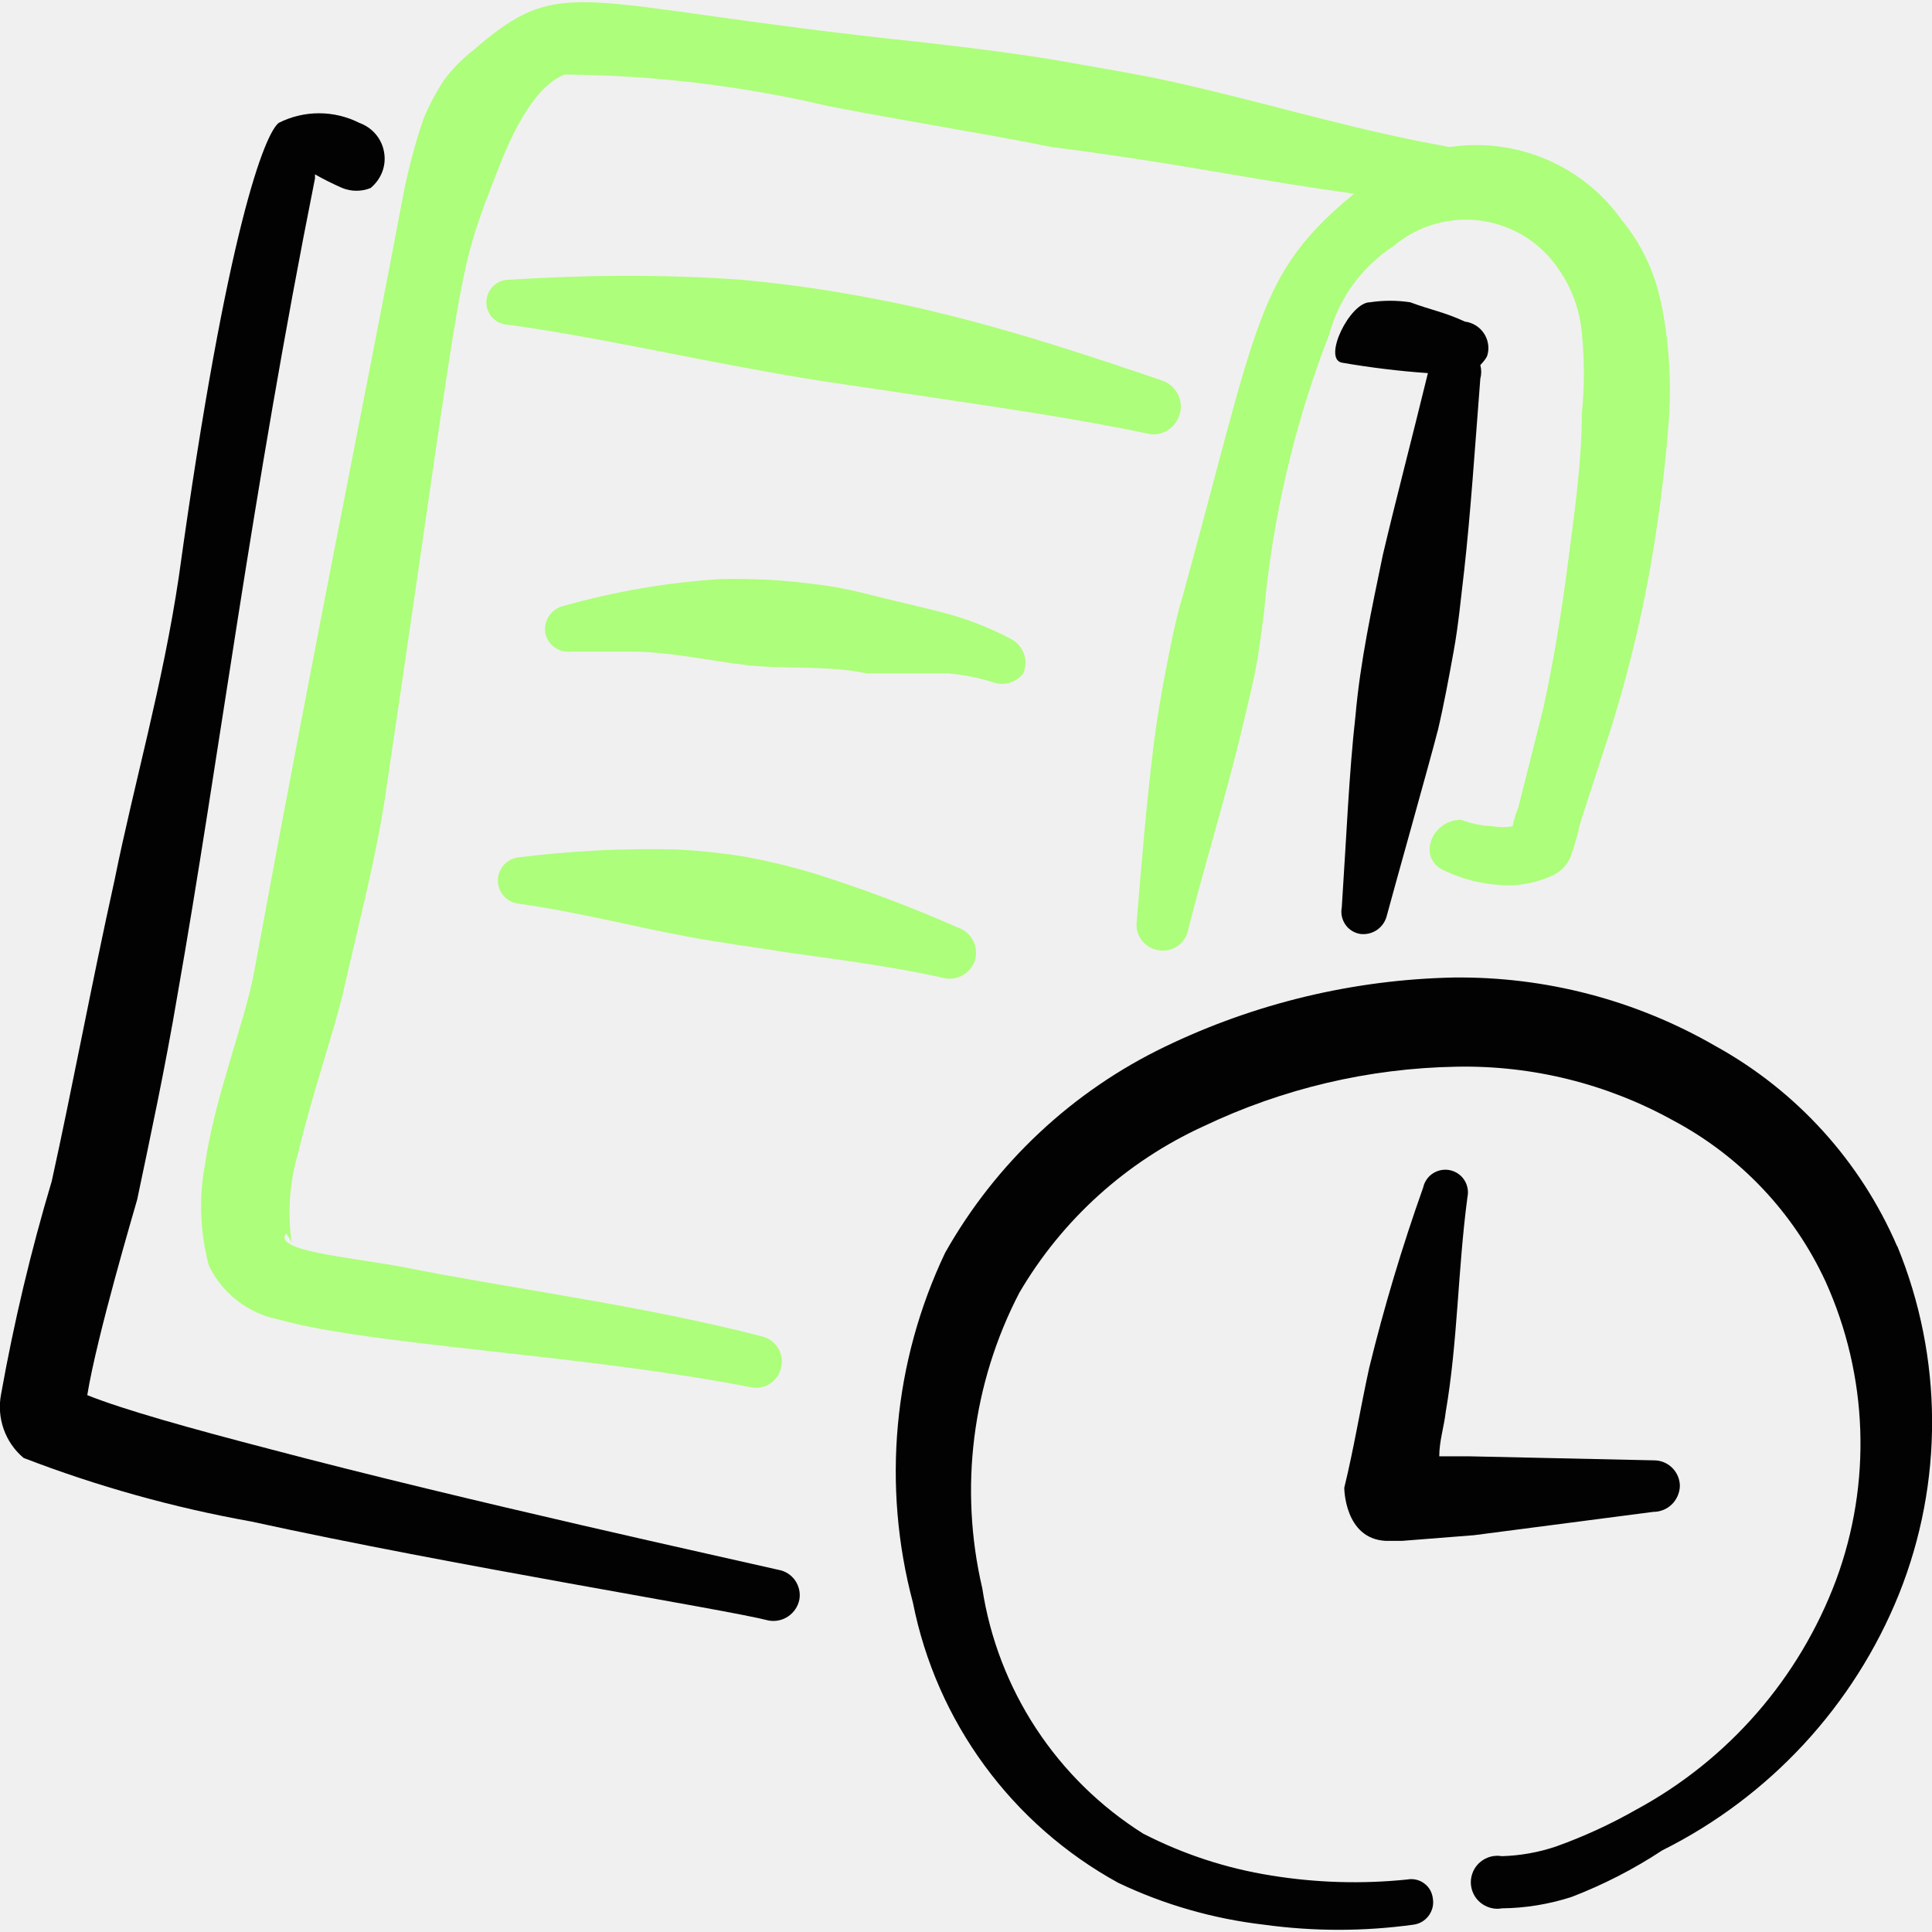
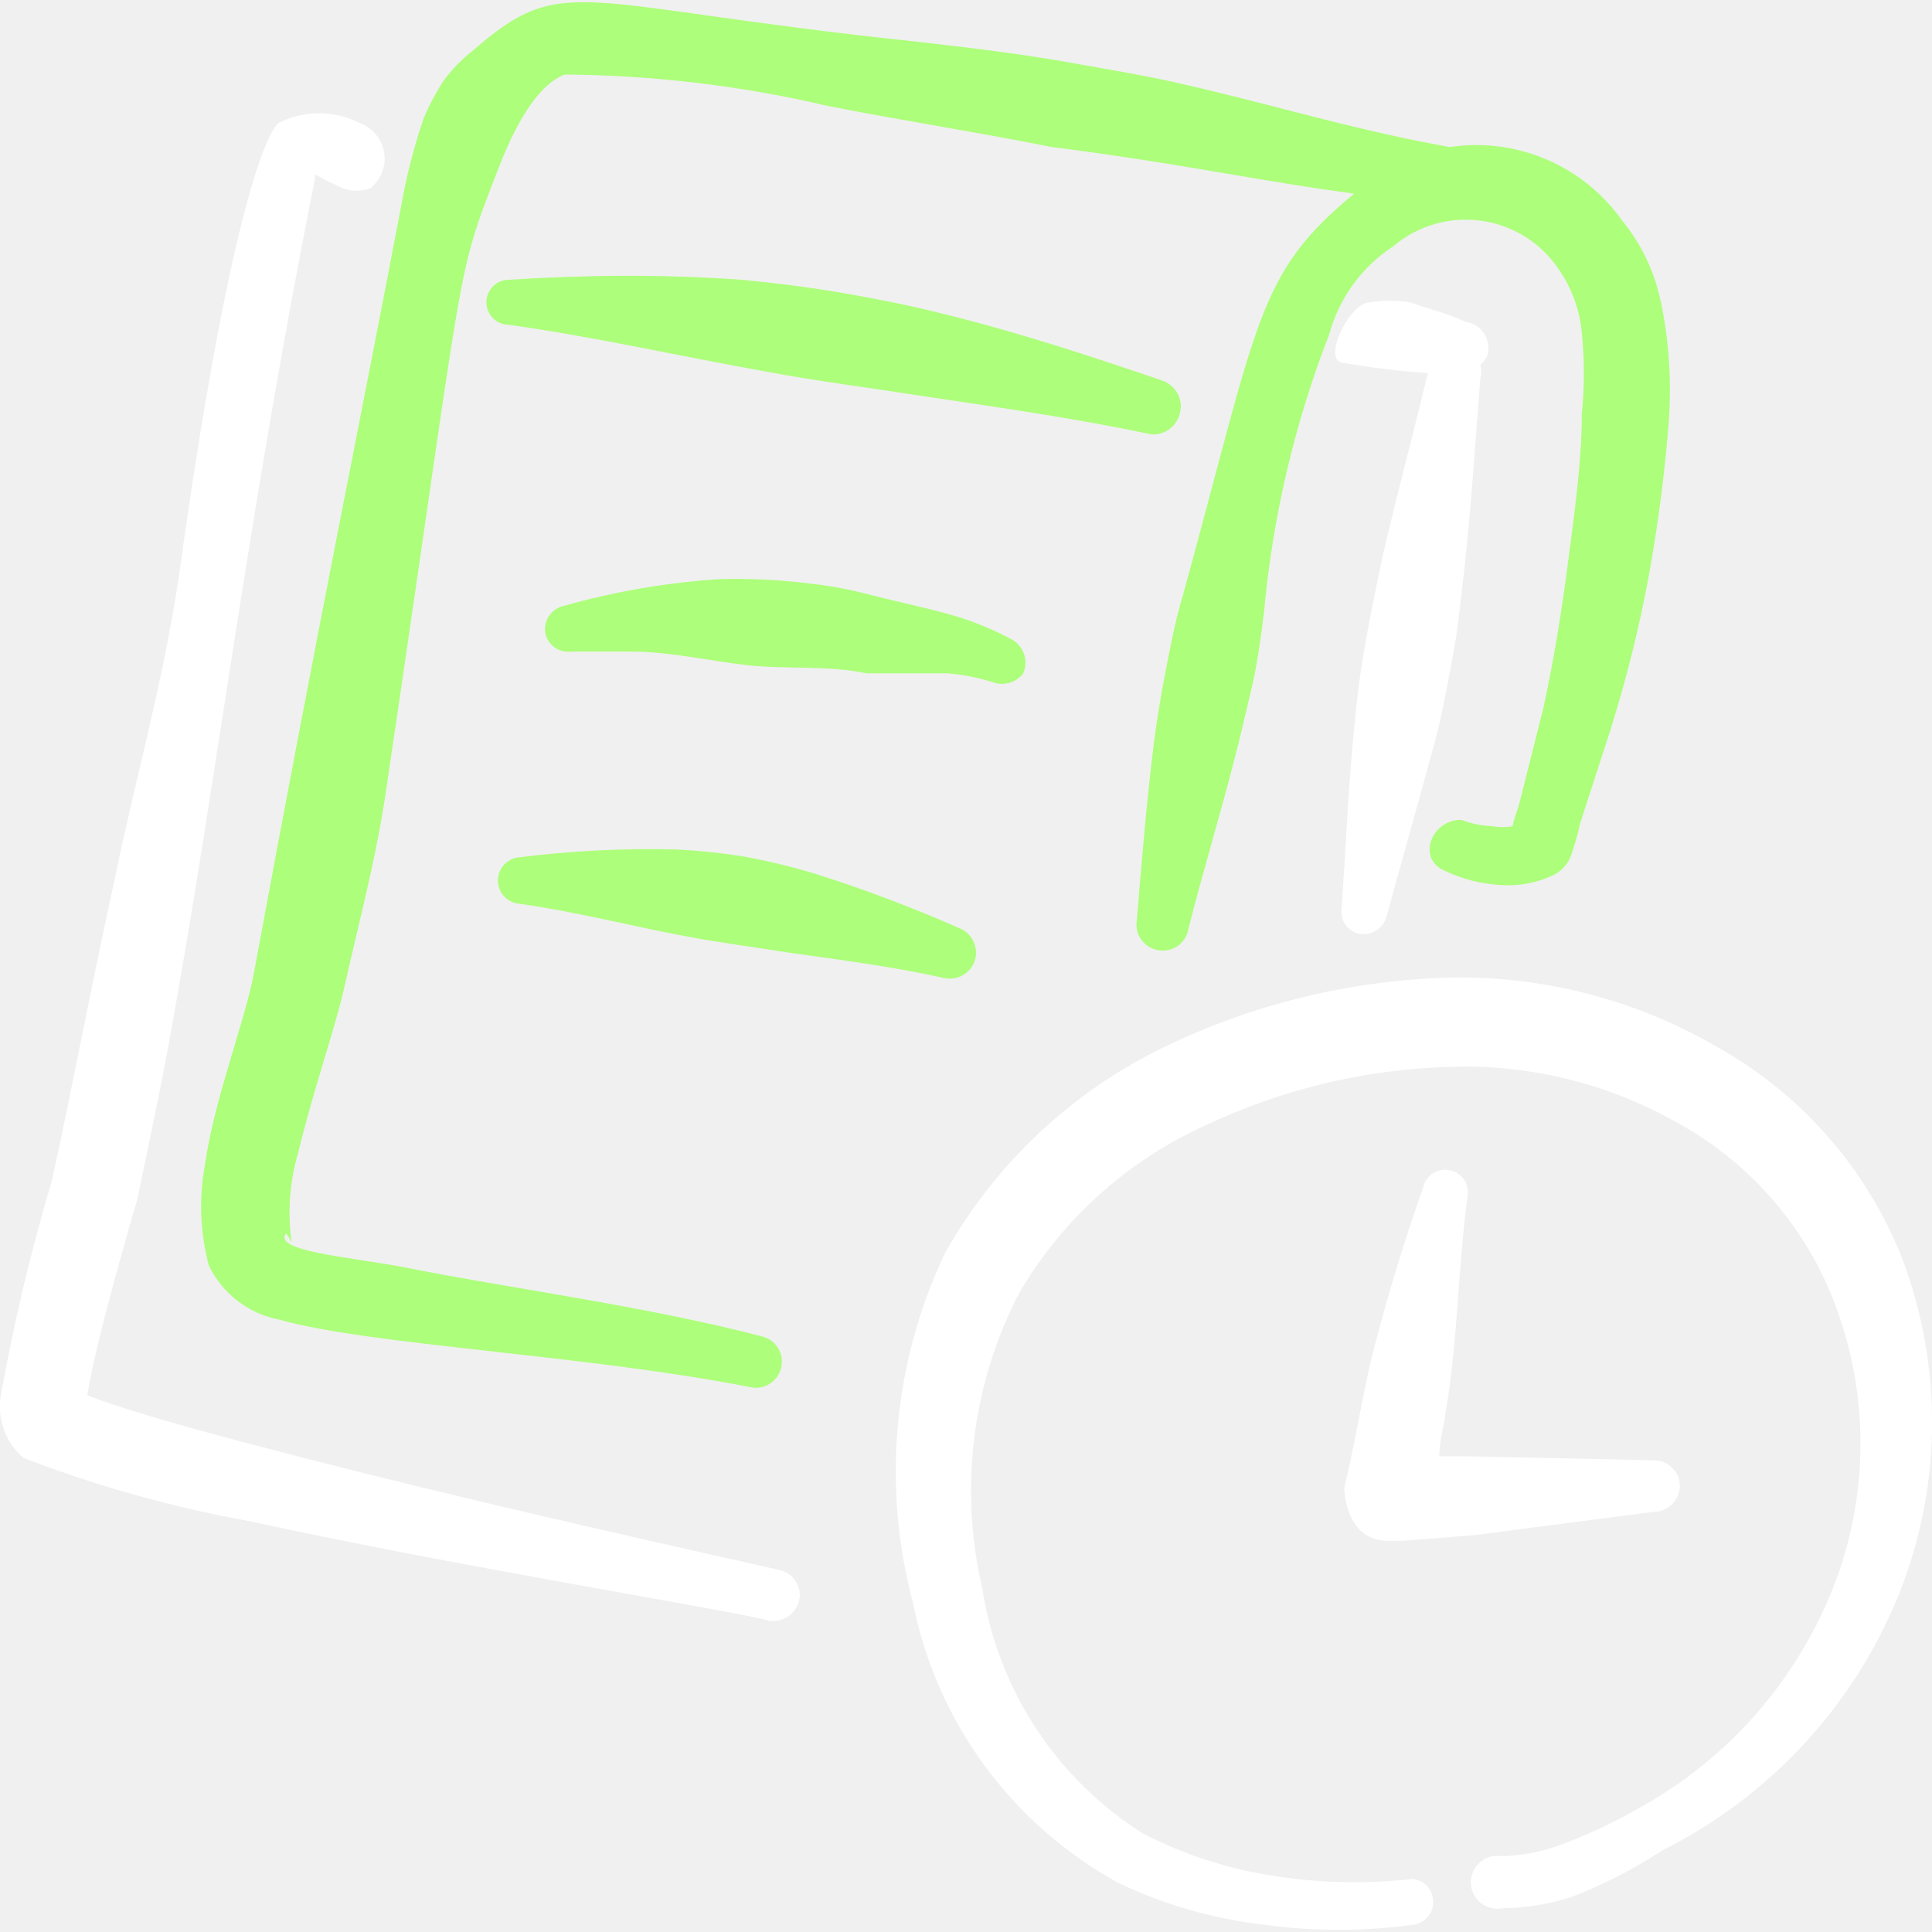
<svg xmlns="http://www.w3.org/2000/svg" fill="none" viewBox="0 0 24 24" id="Task-List-Clipboard-Clock--Streamline-Freehand" height="24" width="24">
-   <path fill="#020202" fill-rule="evenodd" d="M23.567 15.482c-0.456 -1.058 -1.251 -1.933 -2.259 -2.489 -0.987 -0.57 -2.109 -0.863 -3.249 -0.85 -1.244 0.026 -2.468 0.319 -3.589 0.86 -1.15 0.554 -2.102 1.447 -2.729 2.559 -0.645 1.356 -0.787 2.897 -0.4 4.348 0.145 0.731 0.448 1.421 0.889 2.022 0.44 0.601 1.007 1.098 1.661 1.457 0.57 0.272 1.182 0.447 1.809 0.52 0.617 0.085 1.242 0.085 1.859 0 0.037 -0.005 0.072 -0.017 0.105 -0.036 0.032 -0.019 0.06 -0.044 0.083 -0.074 0.022 -0.03 0.038 -0.064 0.048 -0.1 0.009 -0.036 0.011 -0.074 0.005 -0.111 -0.004 -0.037 -0.015 -0.074 -0.033 -0.107 -0.018 -0.033 -0.043 -0.061 -0.074 -0.084 -0.03 -0.023 -0.065 -0.039 -0.101 -0.047 -0.037 -0.009 -0.075 -0.009 -0.112 -0.002 -0.563 0.058 -1.131 0.041 -1.69 -0.05 -0.554 -0.088 -1.091 -0.264 -1.589 -0.52 -0.532 -0.335 -0.986 -0.781 -1.331 -1.307 -0.345 -0.526 -0.573 -1.12 -0.668 -1.742 -0.289 -1.239 -0.126 -2.54 0.46 -3.669 0.532 -0.909 1.331 -1.631 2.289 -2.069 0.981 -0.468 2.052 -0.721 3.139 -0.74 0.943 -0.019 1.874 0.212 2.699 0.67 0.831 0.443 1.494 1.145 1.889 1.999 0.529 1.171 0.576 2.503 0.13 3.709 -0.456 1.218 -1.336 2.23 -2.479 2.849 -0.319 0.182 -0.654 0.336 -1 0.46 -0.216 0.073 -0.442 0.113 -0.67 0.12 -0.048 -0.008 -0.096 -0.006 -0.143 0.006 -0.046 0.013 -0.09 0.035 -0.127 0.066 -0.037 0.031 -0.067 0.07 -0.087 0.113 -0.02 0.044 -0.031 0.091 -0.031 0.139 0 0.048 0.011 0.096 0.031 0.139 0.02 0.044 0.05 0.082 0.087 0.113 0.037 0.031 0.08 0.053 0.127 0.066 0.047 0.013 0.095 0.015 0.143 0.006 0.292 -0.003 0.582 -0.051 0.86 -0.14 0.396 -0.152 0.775 -0.346 1.13 -0.58 1.334 -0.666 2.38 -1.796 2.939 -3.179 0.558 -1.39 0.55 -2.943 -0.02 -4.329Z" clip-rule="evenodd" stroke-width="1" />
-   <path fill="#020202" fill-rule="evenodd" d="M18.229 14.872c0.016 -0.073 0.002 -0.149 -0.038 -0.212s-0.104 -0.107 -0.177 -0.123c-0.073 -0.016 -0.149 -0.002 -0.212 0.038s-0.107 0.104 -0.123 0.177c-0.261 0.735 -0.485 1.482 -0.67 2.239 -0.11 0.5 -0.19 1 -0.31 1.49 0 0 0 0.63 0.51 0.66h0.21l0.89 -0.07 2.229 -0.29c0.086 0 0.168 -0.033 0.23 -0.093 0.061 -0.06 0.097 -0.141 0.1 -0.227 0 -0.085 -0.034 -0.166 -0.094 -0.226 -0.06 -0.06 -0.141 -0.094 -0.226 -0.094l-2.289 -0.05h-0.38c0 -0.19 0.06 -0.37 0.08 -0.55 0.15 -0.87 0.15 -1.769 0.27 -2.669Z" clip-rule="evenodd" stroke-width="1" />
-   <path fill="#020202" fill-rule="evenodd" d="M4.463 1.526c-0.155 -0.078 -0.326 -0.119 -0.5 -0.119 -0.174 0 -0.345 0.041 -0.5 0.119 -0.17 0.13 -0.64 1.29 -1.24 5.628 -0.2 1.35 -0.56 2.589 -0.8 3.779 -0.29 1.31 -0.52 2.559 -0.78 3.739 -0.26 0.87 -0.47 1.755 -0.63 2.649 -0.028 0.145 -0.016 0.294 0.033 0.433 0.049 0.139 0.134 0.262 0.247 0.357 0.916 0.353 1.863 0.617 2.829 0.79 2.509 0.55 5.888 1.09 6.428 1.23 0.085 0.015 0.172 -0.004 0.243 -0.053 0.071 -0.049 0.12 -0.123 0.137 -0.207 0.015 -0.084 -0.005 -0.169 -0.053 -0.239 -0.049 -0.069 -0.123 -0.117 -0.206 -0.131 -0.56 -0.13 -3.859 -0.85 -6.318 -1.5 -1 -0.26 -1.819 -0.49 -2.269 -0.67 0.12 -0.74 0.59 -2.319 0.62 -2.429 0.17 -0.81 0.35 -1.649 0.5 -2.539 0.51 -2.889 0.92 -6.198 1.709 -10.147v-0.05c0.11 0.063 0.224 0.119 0.34 0.17 0.112 0.045 0.238 0.045 0.35 0 0.065 -0.053 0.115 -0.122 0.145 -0.2 0.03 -0.078 0.038 -0.163 0.023 -0.246 -0.014 -0.083 -0.05 -0.16 -0.105 -0.224 -0.054 -0.064 -0.125 -0.112 -0.204 -0.14Z" clip-rule="evenodd" stroke-width="1" />
-   <path fill="#020202" fill-rule="evenodd" d="M17.859 9.084c0.08 -0.34 0.14 -0.67 0.2 -1 0.06 -0.33 0.09 -0.67 0.13 -1 0.08 -0.72 0.13 -1.48 0.2 -2.379 0.015 -0.056 0.015 -0.114 0 -0.17 0 0 0.08 -0.08 0.09 -0.13 0.012 -0.045 0.014 -0.093 0.005 -0.139 -0.008 -0.046 -0.026 -0.09 -0.053 -0.129 -0.026 -0.039 -0.061 -0.071 -0.101 -0.096 -0.04 -0.024 -0.085 -0.04 -0.132 -0.046 -0.26 -0.12 -0.41 -0.14 -0.68 -0.24 -0.166 -0.025 -0.334 -0.025 -0.5 0 -0.25 0 -0.59 0.7 -0.35 0.75 0.354 0.061 0.711 0.105 1.07 0.13 -0.21 0.86 -0.4 1.579 -0.56 2.259 -0.07 0.34 -0.14 0.67 -0.2 1 -0.06 0.33 -0.11 0.66 -0.14 1 -0.08 0.71 -0.11 1.47 -0.17 2.379 -0.007 0.037 -0.007 0.075 0.001 0.111 0.008 0.037 0.023 0.071 0.044 0.102 0.021 0.031 0.049 0.057 0.081 0.077 0.032 0.02 0.067 0.033 0.104 0.039 0.074 0.009 0.148 -0.009 0.209 -0.051 0.061 -0.043 0.104 -0.106 0.121 -0.178 0.06 -0.23 0.55 -1.969 0.63 -2.289Z" clip-rule="evenodd" stroke-width="1" />
+   <path fill="#ffffff" fill-rule="evenodd" d="M23.567 15.482c-0.456 -1.058 -1.251 -1.933 -2.259 -2.489 -0.987 -0.57 -2.109 -0.863 -3.249 -0.85 -1.244 0.026 -2.468 0.319 -3.589 0.86 -1.15 0.554 -2.102 1.447 -2.729 2.559 -0.645 1.356 -0.787 2.897 -0.4 4.348 0.145 0.731 0.448 1.421 0.889 2.022 0.44 0.601 1.007 1.098 1.661 1.457 0.57 0.272 1.182 0.447 1.809 0.52 0.617 0.085 1.242 0.085 1.859 0 0.037 -0.005 0.072 -0.017 0.105 -0.036 0.032 -0.019 0.06 -0.044 0.083 -0.074 0.022 -0.03 0.038 -0.064 0.048 -0.1 0.009 -0.036 0.011 -0.074 0.005 -0.111 -0.004 -0.037 -0.015 -0.074 -0.033 -0.107 -0.018 -0.033 -0.043 -0.061 -0.074 -0.084 -0.03 -0.023 -0.065 -0.039 -0.101 -0.047 -0.037 -0.009 -0.075 -0.009 -0.112 -0.002 -0.563 0.058 -1.131 0.041 -1.69 -0.05 -0.554 -0.088 -1.091 -0.264 -1.589 -0.52 -0.532 -0.335 -0.986 -0.781 -1.331 -1.307 -0.345 -0.526 -0.573 -1.12 -0.668 -1.742 -0.289 -1.239 -0.126 -2.54 0.46 -3.669 0.532 -0.909 1.331 -1.631 2.289 -2.069 0.981 -0.468 2.052 -0.721 3.139 -0.74 0.943 -0.019 1.874 0.212 2.699 0.67 0.831 0.443 1.494 1.145 1.889 1.999 0.529 1.171 0.576 2.503 0.13 3.709 -0.456 1.218 -1.336 2.23 -2.479 2.849 -0.319 0.182 -0.654 0.336 -1 0.46 -0.216 0.073 -0.442 0.113 -0.67 0.12 -0.048 -0.008 -0.096 -0.006 -0.143 0.006 -0.046 0.013 -0.09 0.035 -0.127 0.066 -0.037 0.031 -0.067 0.07 -0.087 0.113 -0.02 0.044 -0.031 0.091 -0.031 0.139 0 0.048 0.011 0.096 0.031 0.139 0.02 0.044 0.05 0.082 0.087 0.113 0.037 0.031 0.08 0.053 0.127 0.066 0.047 0.013 0.095 0.015 0.143 0.006 0.292 -0.003 0.582 -0.051 0.86 -0.14 0.396 -0.152 0.775 -0.346 1.13 -0.58 1.334 -0.666 2.38 -1.796 2.939 -3.179 0.558 -1.39 0.55 -2.943 -0.02 -4.329Z" clip-rule="evenodd" stroke-width="1" />
+   <path fill="#ffffff" fill-rule="evenodd" d="M18.229 14.872c0.016 -0.073 0.002 -0.149 -0.038 -0.212s-0.104 -0.107 -0.177 -0.123c-0.073 -0.016 -0.149 -0.002 -0.212 0.038s-0.107 0.104 -0.123 0.177c-0.261 0.735 -0.485 1.482 -0.67 2.239 -0.11 0.5 -0.19 1 -0.31 1.49 0 0 0 0.63 0.51 0.66h0.21l0.89 -0.07 2.229 -0.29c0.086 0 0.168 -0.033 0.23 -0.093 0.061 -0.06 0.097 -0.141 0.1 -0.227 0 -0.085 -0.034 -0.166 -0.094 -0.226 -0.06 -0.06 -0.141 -0.094 -0.226 -0.094l-2.289 -0.05h-0.38c0 -0.19 0.06 -0.37 0.08 -0.55 0.15 -0.87 0.15 -1.769 0.27 -2.669Z" clip-rule="evenodd" stroke-width="1" />
+   <path fill="#ffffff" fill-rule="evenodd" d="M4.463 1.526c-0.155 -0.078 -0.326 -0.119 -0.5 -0.119 -0.174 0 -0.345 0.041 -0.5 0.119 -0.17 0.13 -0.64 1.29 -1.24 5.628 -0.2 1.35 -0.56 2.589 -0.8 3.779 -0.29 1.31 -0.52 2.559 -0.78 3.739 -0.26 0.87 -0.47 1.755 -0.63 2.649 -0.028 0.145 -0.016 0.294 0.033 0.433 0.049 0.139 0.134 0.262 0.247 0.357 0.916 0.353 1.863 0.617 2.829 0.79 2.509 0.55 5.888 1.09 6.428 1.23 0.085 0.015 0.172 -0.004 0.243 -0.053 0.071 -0.049 0.12 -0.123 0.137 -0.207 0.015 -0.084 -0.005 -0.169 -0.053 -0.239 -0.049 -0.069 -0.123 -0.117 -0.206 -0.131 -0.56 -0.13 -3.859 -0.85 -6.318 -1.5 -1 -0.26 -1.819 -0.49 -2.269 -0.67 0.12 -0.74 0.59 -2.319 0.62 -2.429 0.17 -0.81 0.35 -1.649 0.5 -2.539 0.51 -2.889 0.92 -6.198 1.709 -10.147v-0.05c0.11 0.063 0.224 0.119 0.34 0.17 0.112 0.045 0.238 0.045 0.35 0 0.065 -0.053 0.115 -0.122 0.145 -0.2 0.03 -0.078 0.038 -0.163 0.023 -0.246 -0.014 -0.083 -0.05 -0.16 -0.105 -0.224 -0.054 -0.064 -0.125 -0.112 -0.204 -0.14Z" clip-rule="evenodd" stroke-width="1" />
+   <path fill="#ffffff" fill-rule="evenodd" d="M17.859 9.084c0.08 -0.34 0.14 -0.67 0.2 -1 0.06 -0.33 0.09 -0.67 0.13 -1 0.08 -0.72 0.13 -1.48 0.2 -2.379 0.015 -0.056 0.015 -0.114 0 -0.17 0 0 0.08 -0.08 0.09 -0.13 0.012 -0.045 0.014 -0.093 0.005 -0.139 -0.008 -0.046 -0.026 -0.09 -0.053 -0.129 -0.026 -0.039 -0.061 -0.071 -0.101 -0.096 -0.04 -0.024 -0.085 -0.04 -0.132 -0.046 -0.26 -0.12 -0.41 -0.14 -0.68 -0.24 -0.166 -0.025 -0.334 -0.025 -0.5 0 -0.25 0 -0.59 0.7 -0.35 0.75 0.354 0.061 0.711 0.105 1.07 0.13 -0.21 0.86 -0.4 1.579 -0.56 2.259 -0.07 0.34 -0.14 0.67 -0.2 1 -0.06 0.33 -0.11 0.66 -0.14 1 -0.08 0.71 -0.11 1.47 -0.17 2.379 -0.007 0.037 -0.007 0.075 0.001 0.111 0.008 0.037 0.023 0.071 0.044 0.102 0.021 0.031 0.049 0.057 0.081 0.077 0.032 0.02 0.067 0.033 0.104 0.039 0.074 0.009 0.148 -0.009 0.209 -0.051 0.061 -0.043 0.104 -0.106 0.121 -0.178 0.06 -0.23 0.55 -1.969 0.63 -2.289Z" clip-rule="evenodd" stroke-width="1" />
  <path fill="#adfe7a" fill-rule="evenodd" d="M20.628 3.736c-0.077 -0.367 -0.242 -0.71 -0.48 -1 -0.238 -0.335 -0.563 -0.597 -0.941 -0.757 -0.378 -0.161 -0.792 -0.213 -1.198 -0.152l-0.37 -0.07c-1.13 -0.23 -1.949 -0.49 -3.069 -0.74 -0.4 -0.09 -0.84 -0.16 -1.339 -0.25 -0.5 -0.09 -1.22 -0.18 -1.849 -0.25 -4.269 -0.45 -4.369 -0.88 -5.518 0.12 -0.132 0.104 -0.249 0.225 -0.35 0.36 -0.097 0.149 -0.181 0.306 -0.25 0.47 -0.104 0.304 -0.187 0.615 -0.25 0.93 -0.49 2.599 -1.06 5.348 -1.859 9.687 -0.11 0.6 -0.49 1.55 -0.61 2.389 -0.076 0.415 -0.059 0.842 0.05 1.25 0.083 0.171 0.205 0.321 0.356 0.437 0.151 0.116 0.327 0.196 0.514 0.232 1.13 0.32 3.759 0.43 5.858 0.84 0.082 0.018 0.168 0.003 0.239 -0.042 0.071 -0.045 0.122 -0.116 0.141 -0.198 0.01 -0.041 0.012 -0.084 0.006 -0.127 -0.006 -0.042 -0.021 -0.083 -0.044 -0.119 -0.022 -0.036 -0.052 -0.068 -0.086 -0.093 -0.035 -0.025 -0.074 -0.042 -0.116 -0.052 -1.45 -0.38 -3.219 -0.61 -4.449 -0.86 -0.7 -0.13 -1.629 -0.2 -1.46 -0.42 0 0 0.06 0.08 0.07 0.12 -0.055 -0.375 -0.027 -0.757 0.08 -1.12 0.17 -0.72 0.44 -1.49 0.56 -1.999 0.19 -0.85 0.42 -1.7 0.54 -2.559 1 -6.748 0.84 -6.258 1.39 -7.677 0.11 -0.28 0.4 -1 0.82 -1.16 1.101 0.008 2.197 0.139 3.269 0.39 0.91 0.18 1.829 0.32 2.779 0.51 1.42 0.18 2.329 0.37 3.339 0.52l0.42 0.06c-1.21 1 -1.18 1.549 -2.129 4.998 -0.09 0.3 -0.15 0.61 -0.21 0.92 -0.06 0.31 -0.11 0.61 -0.15 0.92 -0.09 0.73 -0.15 1.46 -0.21 2.189 -0.007 0.042 -0.006 0.085 0.004 0.127 0.01 0.042 0.028 0.081 0.053 0.115 0.025 0.034 0.057 0.064 0.093 0.086 0.037 0.022 0.077 0.036 0.119 0.043 0.084 0.015 0.169 -0.005 0.239 -0.053 0.069 -0.049 0.117 -0.123 0.131 -0.206 0.18 -0.71 0.39 -1.399 0.57 -2.099 0.08 -0.31 0.15 -0.61 0.22 -0.91 0.07 -0.3 0.11 -0.61 0.15 -0.92 0.106 -1.185 0.379 -2.35 0.81 -3.459 0.122 -0.453 0.407 -0.844 0.8 -1.1 0.15 -0.127 0.326 -0.221 0.515 -0.275 0.189 -0.054 0.388 -0.067 0.582 -0.039 0.195 0.028 0.381 0.098 0.547 0.203 0.166 0.106 0.307 0.246 0.415 0.41 0.159 0.231 0.255 0.5 0.28 0.78 0.034 0.332 0.034 0.667 0 1 0 0.6 -0.09 1.22 -0.17 1.839 -0.08 0.62 -0.18 1.24 -0.31 1.829l-0.31 1.23c-0.03 0.074 -0.054 0.151 -0.07 0.23 -0.083 0.015 -0.167 0.015 -0.25 0 -0.133 -0.006 -0.265 -0.033 -0.39 -0.08 -0.37 0 -0.55 0.48 -0.21 0.63 0.219 0.105 0.457 0.166 0.7 0.18 0.231 0.017 0.462 -0.028 0.67 -0.13 0.09 -0.048 0.161 -0.126 0.2 -0.22 0.049 -0.137 0.089 -0.277 0.12 -0.42l0.38 -1.17c0.194 -0.62 0.351 -1.251 0.47 -1.889 0.116 -0.638 0.2 -1.282 0.25 -1.929 0.036 -0.502 0.003 -1.007 -0.1 -1.5Z" clip-rule="evenodd" stroke-width="1" />
  <path fill="#adfe7a" fill-rule="evenodd" d="M14.66 5.125c0.019 -0.083 0.006 -0.171 -0.037 -0.245 -0.043 -0.074 -0.112 -0.129 -0.193 -0.155 -0.91 -0.31 -1.819 -0.61 -2.769 -0.84 -0.4 -0.1 -0.81 -0.18 -1.22 -0.25 -0.41 -0.07 -0.81 -0.12 -1.23 -0.16 -1 -0.07 -1.929 -0.06 -2.889 0 -0.074 0 -0.145 0.029 -0.198 0.082 -0.052 0.052 -0.082 0.124 -0.082 0.198 0 0.074 0.029 0.145 0.082 0.198 0.052 0.052 0.124 0.082 0.198 0.082 1.07 0.15 2.119 0.39 3.189 0.58 0.64 0.12 1.28 0.2 1.919 0.3 1 0.15 1.919 0.28 2.869 0.48 0.083 0.007 0.165 -0.017 0.231 -0.067 0.066 -0.05 0.112 -0.122 0.129 -0.203Z" clip-rule="evenodd" stroke-width="1" />
  <path fill="#adfe7a" fill-rule="evenodd" d="M12.711 8.364c0.034 -0.078 0.037 -0.167 0.007 -0.247 -0.03 -0.08 -0.09 -0.146 -0.167 -0.183 -0.217 -0.115 -0.445 -0.209 -0.68 -0.28 -0.34 -0.1 -0.69 -0.17 -1 -0.25 -0.31 -0.08 -0.51 -0.12 -0.77 -0.15 -0.384 -0.05 -0.772 -0.07 -1.16 -0.06 -0.653 0.042 -1.3 0.153 -1.929 0.33 -0.074 0.015 -0.14 0.057 -0.185 0.118 -0.044 0.061 -0.064 0.137 -0.055 0.212 0.012 0.073 0.052 0.139 0.112 0.184 0.06 0.045 0.134 0.065 0.208 0.056h0.74c0.5 0 1 0.12 1.46 0.17 0.46 0.05 1 0 1.47 0.1h1c0.193 0.015 0.385 0.052 0.57 0.11 0.067 0.025 0.14 0.028 0.208 0.008 0.069 -0.02 0.129 -0.061 0.172 -0.118Z" clip-rule="evenodd" stroke-width="1" />
  <path fill="#adfe7a" fill-rule="evenodd" d="M10.091 10.843c-0.273 -0.081 -0.55 -0.147 -0.83 -0.2 -0.278 -0.045 -0.558 -0.075 -0.84 -0.09 -0.668 -0.018 -1.336 0.016 -1.999 0.1 -0.066 0.013 -0.126 0.048 -0.17 0.1 -0.043 0.052 -0.067 0.117 -0.067 0.185s0.024 0.133 0.067 0.185c0.043 0.052 0.103 0.087 0.17 0.1 0.73 0.1 1.41 0.28 2.109 0.41 0.42 0.08 0.83 0.13 1.26 0.2 0.64 0.09 1.27 0.17 1.909 0.31 0.082 0.025 0.171 0.018 0.248 -0.022 0.076 -0.039 0.135 -0.107 0.162 -0.188 0.025 -0.082 0.018 -0.171 -0.022 -0.248 -0.039 -0.077 -0.107 -0.135 -0.188 -0.162 -0.59 -0.261 -1.194 -0.487 -1.809 -0.68Z" clip-rule="evenodd" stroke-width="1" />
</svg>
